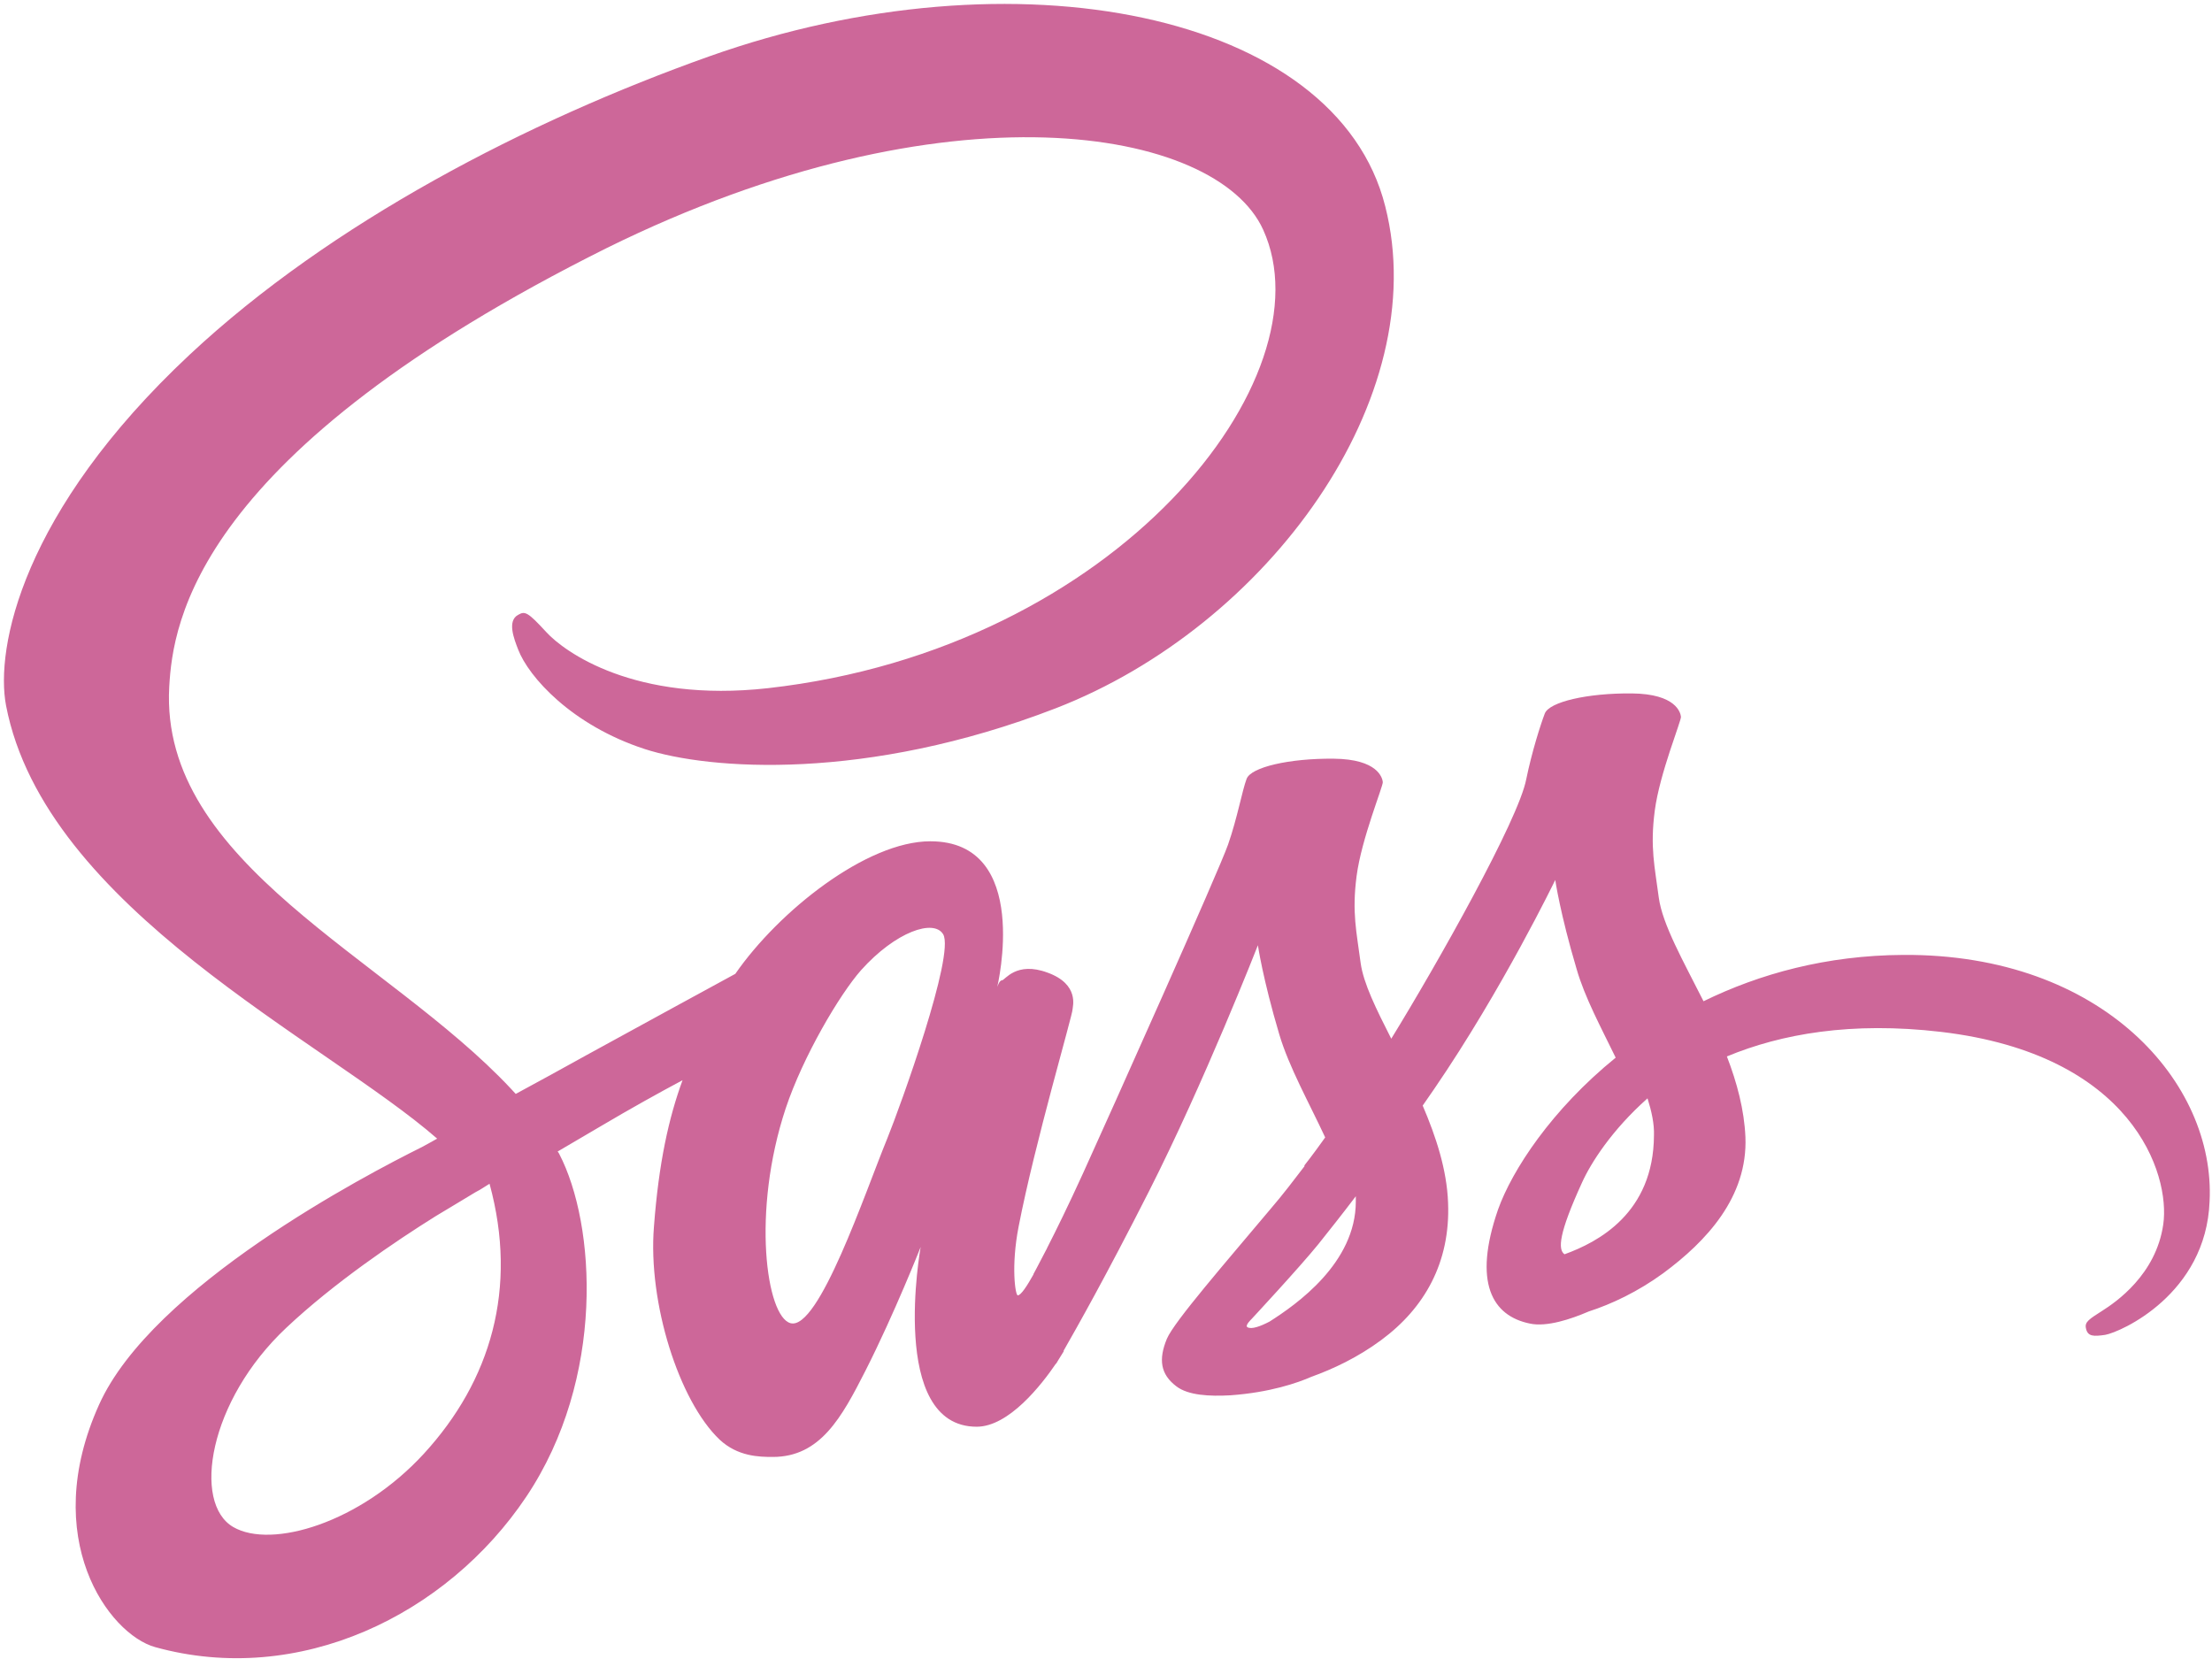
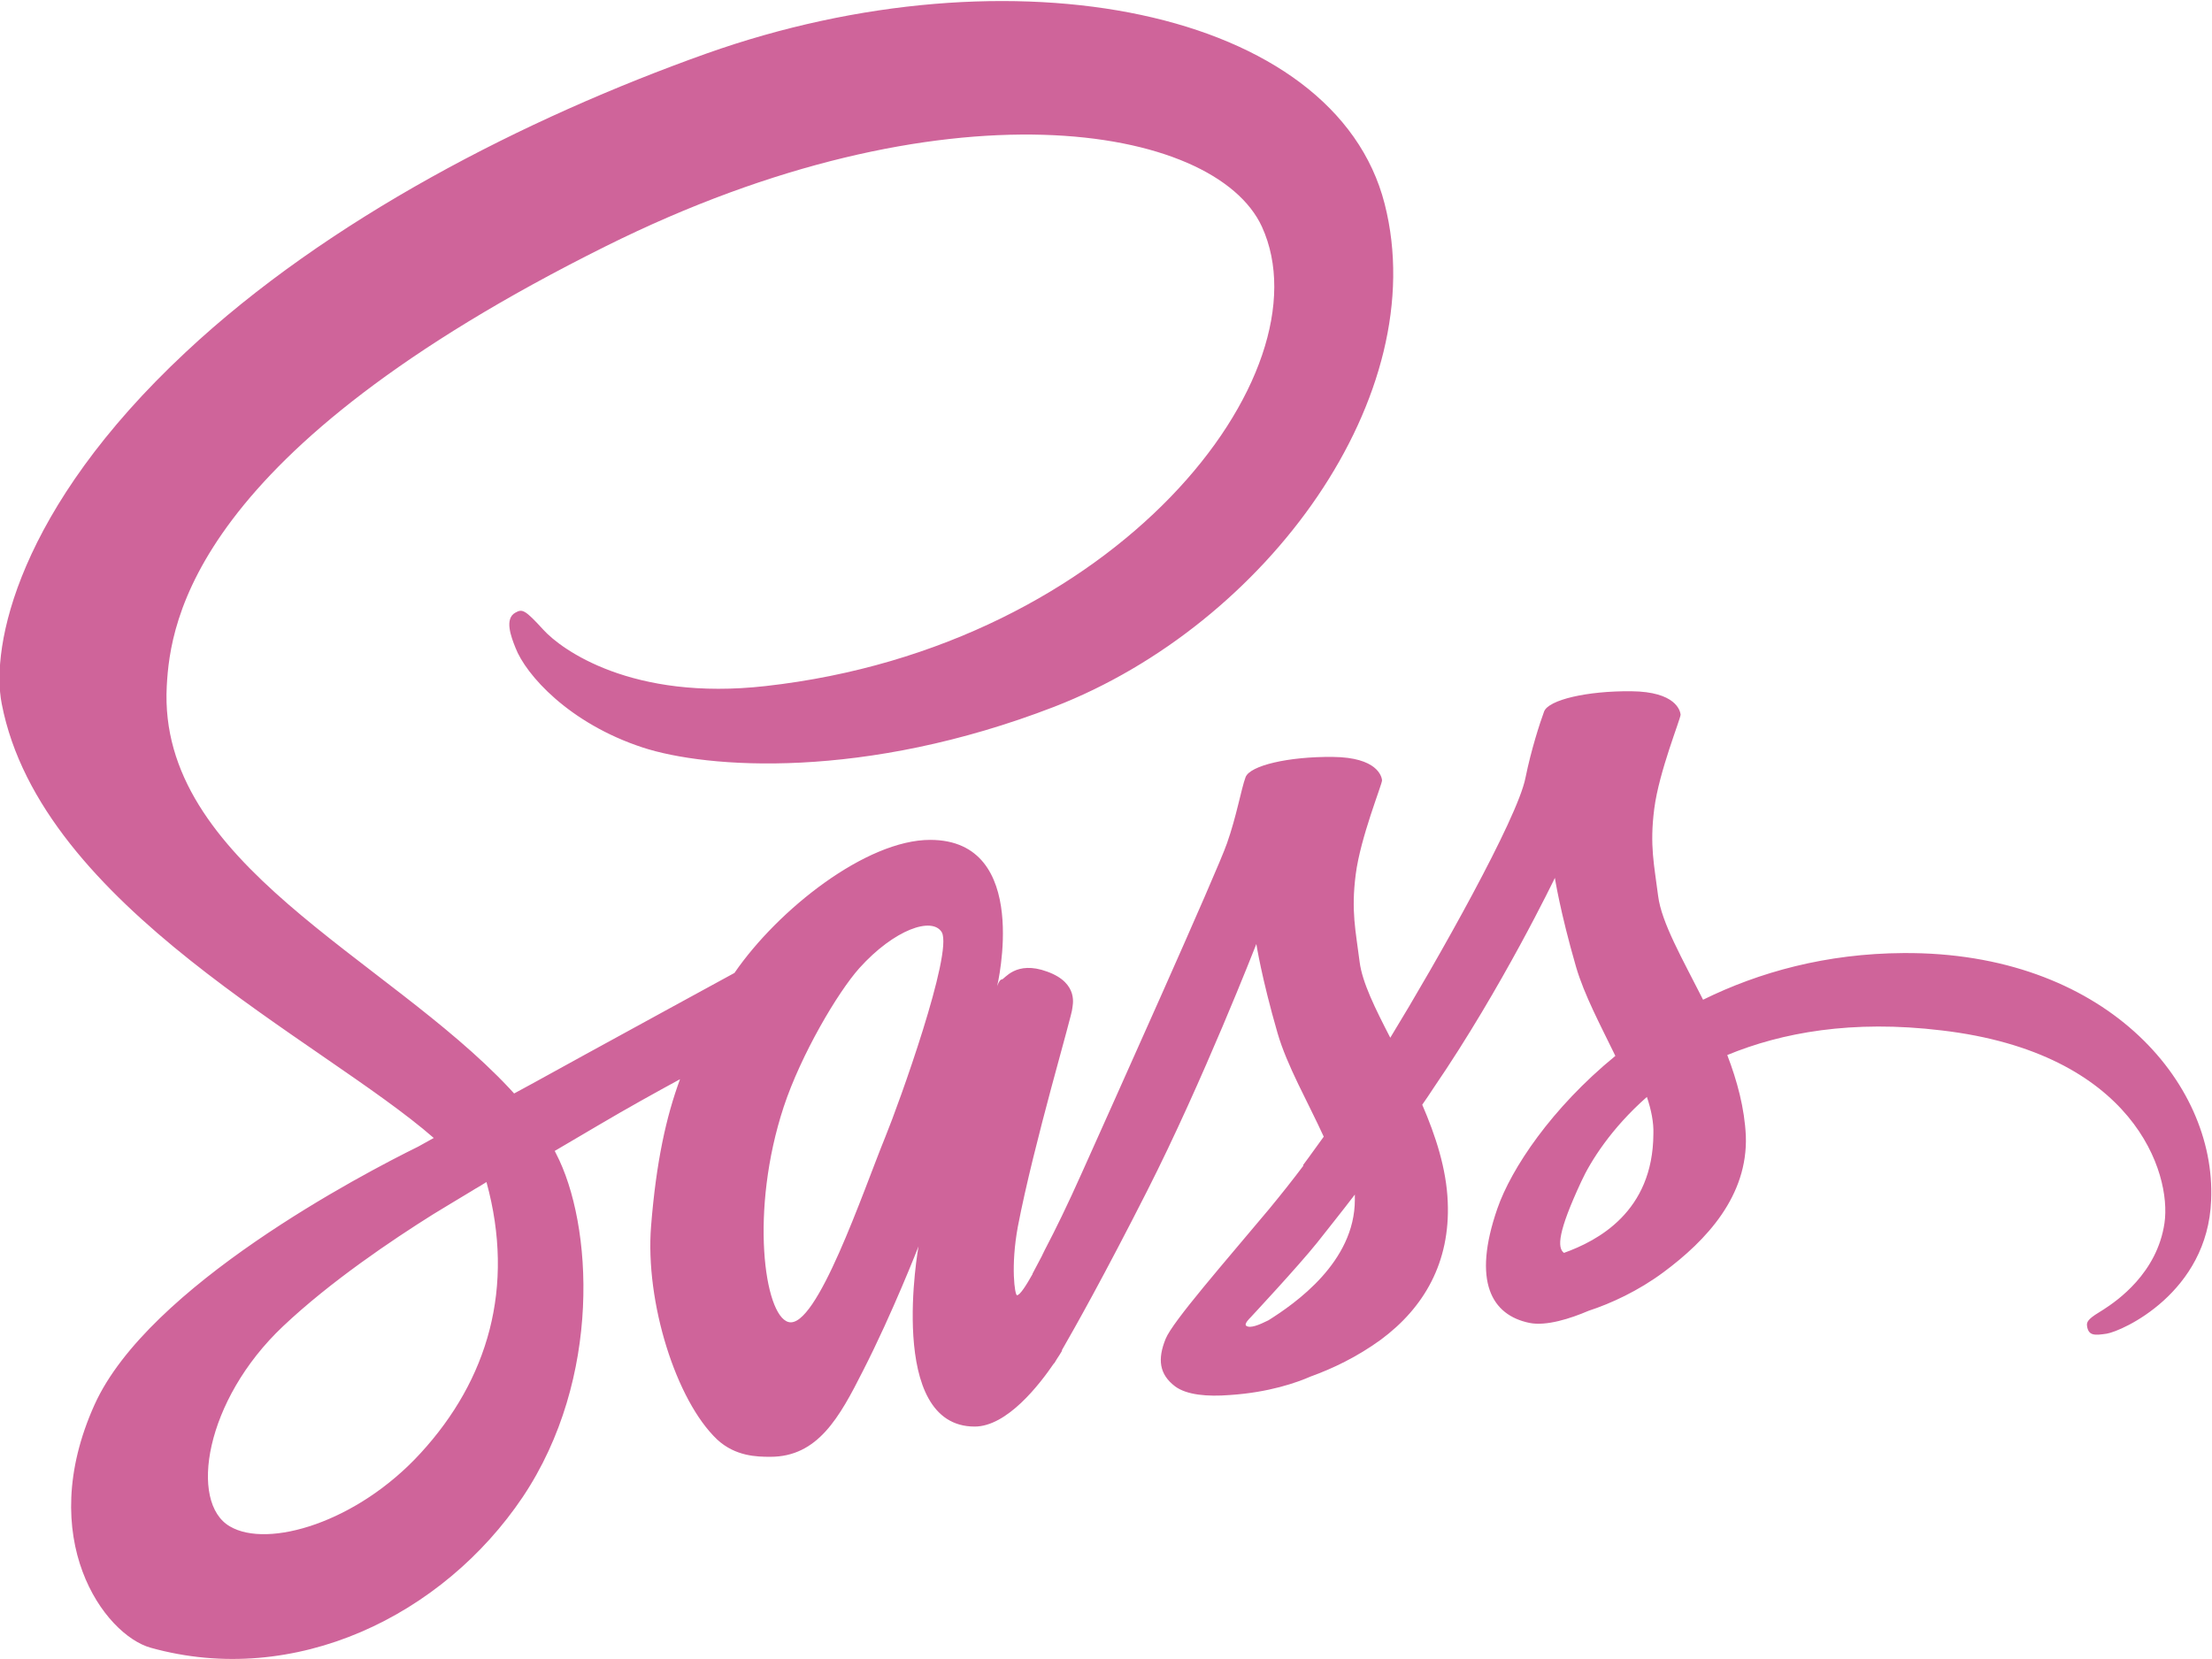
- <svg xmlns="http://www.w3.org/2000/svg" width="256px" height="192px" viewBox="0 0 256 192" version="1.1" preserveAspectRatio="xMidYMid">
-   <g fill="#CD6799">
-     <path d="M220.281,110.514 C211.375,110.56 203.634,112.705 197.153,115.876 C194.774,111.166 192.396,106.97 191.977,103.892 C191.51,100.302 190.951,98.11 191.51,93.82 C192.07,89.53 194.588,83.421 194.541,82.955 C194.495,82.489 193.982,80.297 188.852,80.251 C183.723,80.204 179.293,81.23 178.78,82.582 C178.267,83.934 177.288,87.012 176.635,90.183 C175.749,94.846 166.377,111.493 161.014,120.213 C159.289,116.809 157.797,113.824 157.47,111.446 C157.004,107.856 156.444,105.664 157.004,101.374 C157.564,97.084 160.082,90.976 160.035,90.509 C159.988,90.043 159.475,87.851 154.346,87.805 C149.217,87.758 144.787,88.784 144.274,90.136 C143.761,91.489 143.201,94.659 142.129,97.737 C141.056,100.815 128.606,128.606 125.342,135.787 C123.663,139.471 122.218,142.409 121.192,144.414 L121.192,144.414 C121.192,144.414 121.145,144.554 121.005,144.787 C120.119,146.512 119.607,147.445 119.607,147.445 C119.607,147.445 119.607,147.445 119.607,147.491 C118.907,148.75 118.161,149.916 117.788,149.916 C117.508,149.916 116.995,146.559 117.881,141.989 C119.746,132.337 124.176,117.322 124.13,116.809 C124.13,116.529 124.969,113.918 121.239,112.565 C117.601,111.213 116.296,113.451 115.969,113.451 C115.643,113.451 115.41,114.244 115.41,114.244 C115.41,114.244 119.467,97.364 107.669,97.364 C100.302,97.364 90.136,105.431 85.1,112.705 C81.929,114.431 75.168,118.114 67.94,122.078 C65.189,123.617 62.345,125.156 59.687,126.601 C59.5,126.415 59.314,126.181 59.127,125.995 C44.858,110.747 18.466,99.975 19.585,79.505 C20.004,72.044 22.569,52.459 70.272,28.678 C109.534,9.326 140.777,14.689 146.186,26.579 C153.926,43.553 129.446,75.075 88.877,79.644 C73.396,81.37 65.282,75.401 63.231,73.163 C61.086,70.831 60.759,70.691 59.966,71.158 C58.661,71.857 59.5,73.956 59.966,75.168 C61.179,78.339 66.168,83.934 74.608,86.686 C82.069,89.11 100.208,90.463 122.171,81.976 C146.745,72.463 165.957,46.024 160.315,23.875 C154.672,1.399 117.368,-6.015 82.069,6.528 C61.086,13.989 38.33,25.74 21.963,41.035 C2.518,59.22 -0.56,75.028 0.699,81.65 C5.223,105.151 37.631,120.446 50.594,131.777 C49.941,132.15 49.335,132.477 48.822,132.756 C42.34,135.974 17.626,148.89 11.471,162.553 C4.477,178.034 12.59,189.132 17.953,190.624 C34.6,195.241 51.713,186.941 60.899,173.231 C70.085,159.522 68.966,141.709 64.723,133.549 C64.676,133.456 64.63,133.362 64.536,133.269 C66.215,132.29 67.94,131.264 69.619,130.285 C72.93,128.326 76.194,126.508 78.992,125.016 C77.406,129.352 76.24,134.528 75.681,141.989 C74.981,150.756 78.572,162.133 83.282,166.61 C85.38,168.568 87.851,168.615 89.437,168.615 C94.939,168.615 97.411,164.045 100.162,158.636 C103.519,152.015 106.55,144.321 106.55,144.321 C106.55,144.321 102.773,165.118 113.032,165.118 C116.762,165.118 120.539,160.268 122.218,157.797 L122.218,157.843 C122.218,157.843 122.311,157.703 122.498,157.377 C122.871,156.771 123.104,156.398 123.104,156.398 L123.104,156.305 C124.596,153.693 127.953,147.771 132.943,137.932 C139.378,125.249 145.58,109.395 145.58,109.395 C145.58,109.395 146.139,113.265 148.051,119.7 C149.17,123.477 151.502,127.627 153.367,131.637 C151.875,133.736 150.942,134.901 150.942,134.901 C150.942,134.901 150.942,134.901 150.989,134.948 C149.776,136.533 148.471,138.259 147.025,139.937 C141.942,145.999 135.881,152.947 135.041,154.952 C134.062,157.33 134.295,159.056 136.16,160.455 C137.513,161.481 139.937,161.62 142.409,161.481 C146.979,161.154 150.196,160.035 151.781,159.336 C154.253,158.45 157.144,157.097 159.848,155.092 C164.838,151.408 167.869,146.139 167.589,139.191 C167.449,135.368 166.19,131.544 164.651,127.953 C165.118,127.301 165.537,126.648 166.004,125.995 C173.884,114.477 179.993,101.84 179.993,101.84 C179.993,101.84 180.552,105.711 182.464,112.146 C183.397,115.41 185.309,118.954 186.987,122.404 C179.573,128.42 175.003,135.414 173.371,139.984 C170.434,148.471 172.718,152.294 177.055,153.18 C179.013,153.6 181.811,152.667 183.863,151.781 C186.474,150.942 189.552,149.497 192.49,147.352 C197.479,143.668 202.282,138.538 202.002,131.591 C201.862,128.42 201.023,125.295 199.857,122.264 C206.152,119.653 214.266,118.208 224.618,119.42 C246.814,122.031 251.197,135.881 250.358,141.709 C249.518,147.538 244.855,150.709 243.317,151.688 C241.778,152.667 241.265,152.994 241.405,153.693 C241.591,154.719 242.337,154.672 243.643,154.486 C245.462,154.16 255.301,149.776 255.72,139.051 C256.42,125.342 243.363,110.374 220.281,110.514 L220.281,110.514 Z M49.055,168.242 C41.687,176.262 31.429,179.293 26.999,176.729 C22.243,173.977 24.108,162.133 33.154,153.647 C38.656,148.471 45.744,143.668 50.454,140.73 C51.526,140.077 53.112,139.145 55.024,137.979 C55.35,137.792 55.537,137.699 55.537,137.699 L55.537,137.699 C55.91,137.466 56.283,137.233 56.656,137 C59.966,149.123 56.796,159.802 49.055,168.242 L49.055,168.242 Z M102.68,131.777 C100.115,138.026 94.753,154.02 91.489,153.134 C88.691,152.388 86.965,140.264 90.929,128.28 C92.934,122.264 97.177,115.083 99.649,112.286 C103.659,107.809 108.089,106.317 109.161,108.136 C110.514,110.514 104.265,127.86 102.68,131.777 L102.68,131.777 Z M146.932,152.947 C145.859,153.507 144.834,153.88 144.367,153.6 C144.041,153.413 144.834,152.667 144.834,152.667 C144.834,152.667 150.383,146.699 152.574,143.994 C153.833,142.409 155.325,140.544 156.911,138.445 L156.911,139.051 C156.911,146.186 150.009,150.989 146.932,152.947 L146.932,152.947 Z M181.065,145.16 C180.272,144.6 180.412,142.735 183.07,136.906 C184.096,134.621 186.521,130.798 190.671,127.114 C191.137,128.606 191.464,130.052 191.417,131.404 C191.37,140.404 184.936,143.761 181.065,145.16 L181.065,145.16 Z" />
-   </g>
+ <svg xmlns="http://www.w3.org/2000/svg" width="2500" height="1875" viewBox="0 0 512 384">
+   <path fill="#CF649A" d="M440.6 220.6c-17.9.101-33.4 4.4-46.4 10.801-4.8-9.5-9.6-17.801-10.399-24-.9-7.2-2-11.601-.9-20.2C384 178.6 389 166.4 389 165.4c-.101-.9-1.101-5.3-11.4-5.4s-19.2 2-20.2 4.7-3 8.9-4.3 15.3c-1.8 9.4-20.6 42.7-31.3 60.2-3.5-6.8-6.5-12.8-7.101-17.601-.899-7.199-2-11.6-.899-20.199 1.1-8.601 6.1-20.8 6.1-21.8-.1-.9-1.1-5.3-11.399-5.4-10.301-.1-19.2 2-20.2 4.7s-2.1 9.1-4.3 15.3C281.9 201.4 256.9 257 250.4 271.5c-3.3 7.4-6.199 13.3-8.3 17.3-2.1 4-.1.3-.3.7-1.8 3.4-2.8 5.3-2.8 5.3v.101c-1.4 2.5-2.9 4.899-3.601 4.899-.5 0-1.5-6.7.2-15.899 3.7-19.301 12.7-49.4 12.601-50.5 0-.5 1.699-5.801-5.801-8.5-7.3-2.7-9.899 1.8-10.5 1.8-.6 0-1.1 1.6-1.1 1.6s8.1-33.899-15.5-33.899c-14.8 0-35.2 16.1-45.3 30.8-6.4 3.5-20 10.899-34.4 18.8-5.5 3-11.2 6.2-16.6 9.1L117.9 251.9c-28.6-30.5-81.5-52.1-79.3-93.1.8-14.9 6-54.2 101.601-101.8 78.3-39 141-28.3 151.899-4.5 15.5 34-33.5 97.2-114.899 106.3-31 3.5-47.301-8.5-51.4-13-4.3-4.7-4.9-4.9-6.5-4-2.6 1.4-1 5.6 0 8.1 2.4 6.3 12.4 17.5 29.4 23.1 14.899 4.9 51.3 7.6 95.3-9.4 49.3-19.1 87.8-72.1 76.5-116.4-11.5-45.1-86.3-59.9-157-34.8C121.4 27.4 75.8 50.8 43 81.5 4 117.9-2.2 149.7.4 162.9c9.101 47.1 74 77.8 100 100.5-1.3.699-2.5 1.399-3.6 2-13 6.399-62.5 32.3-74.9 59.699-14 31 2.2 53.301 13 56.301 33.4 9.3 67.6-7.4 86.1-34.9 18.399-27.5 16.2-63.2 7.7-79.5l-.301-.6 10.2-6c6.601-3.9 13.101-7.5 18.8-10.601-3.199 8.7-5.5 19-6.699 34-1.4 17.601 5.8 40.4 15.3 49.4 4.2 3.899 9.2 4 12.3 4 11 0 16-9.101 21.5-20 6.8-13.3 12.8-28.7 12.8-28.7s-7.5 41.7 13 41.7c7.5 0 15-9.7 18.4-14.7v.1s.2-.3.6-1a36.13 36.13 0 0 0 1.2-1.899v-.2c3-5.2 9.7-17.1 19.7-36.8 12.899-25.4 25.3-57.2 25.3-57.2s1.2 7.8 4.9 20.6c2.199 7.601 6.999 15.9 10.699 24-3 4.2-4.8 6.601-4.8 6.601l.1.1c-2.399 3.2-5.1 6.601-7.899 10-10.2 12.2-22.4 26.101-24 30.101-1.9 4.699-1.5 8.199 2.2 11 2.7 2 7.5 2.399 12.6 2 9.2-.601 15.6-2.9 18.8-4.301 5-1.8 10.7-4.5 16.2-8.5 10-7.399 16.1-17.899 15.5-31.899-.3-7.7-2.8-15.3-5.9-22.5.9-1.3 1.801-2.601 2.7-4 15.8-23.101 28-48.5 28-48.5s1.2 7.8 4.9 20.6c1.899 6.5 5.7 13.601 9.1 20.601-14.8 12.1-24.1 26.1-27.3 35.3-5.9 17-1.3 24.7 7.4 26.5 3.899.8 9.5-1 13.699-2.8 5.2-1.7 11.5-4.601 17.301-8.9 10-7.4 19.6-17.7 19.1-31.6-.3-6.4-2-12.7-4.3-18.7 12.6-5.2 28.899-8.2 49.6-5.7 44.5 5.2 53.3 33 51.601 44.6-1.7 11.601-11 18-14.101 20-3.1 1.9-4.1 2.601-3.8 4 .4 2.101 1.8 2 4.5 1.601 3.7-.601 23.4-9.5 24.2-30.899 1.2-27.504-24.9-57.504-71.2-57.205zM97.4 336.3c-14.7 16.1-35.4 22.2-44.2 17-9.5-5.5-5.801-29.2 12.3-46.3 11-10.4 25.3-20 34.7-25.9 2.1-1.3 5.3-3.199 9.1-5.5.6-.399 1-.6 1-.6.7-.4 1.5-.9 2.3-1.4 6.7 24.4.3 45.8-15.2 62.7zm107.5-73.1c-5.1 12.5-15.9 44.6-22.4 42.8-5.601-1.5-9-25.8-1.101-49.8 4-12.101 12.5-26.5 17.5-32.101 8.101-9 16.9-12 19.101-8.3 2.6 4.801-9.9 39.601-13.1 47.401zm88.7 42.4c-2.2 1.101-4.2 1.9-5.1 1.301-.7-.4.899-1.9.899-1.9s11.1-11.9 15.5-17.4c2.5-3.199 5.5-6.899 8.7-11.1v1.2C313.6 292.1 299.8 301.7 293.6 305.6zm68.399-15.6c-1.6-1.2-1.399-4.9 4-16.5 2.101-4.6 6.9-12.3 15.2-19.6 1 3 1.601 5.899 1.5 8.6-.099 18-12.899 24.7-20.7 27.5z" />
</svg>
